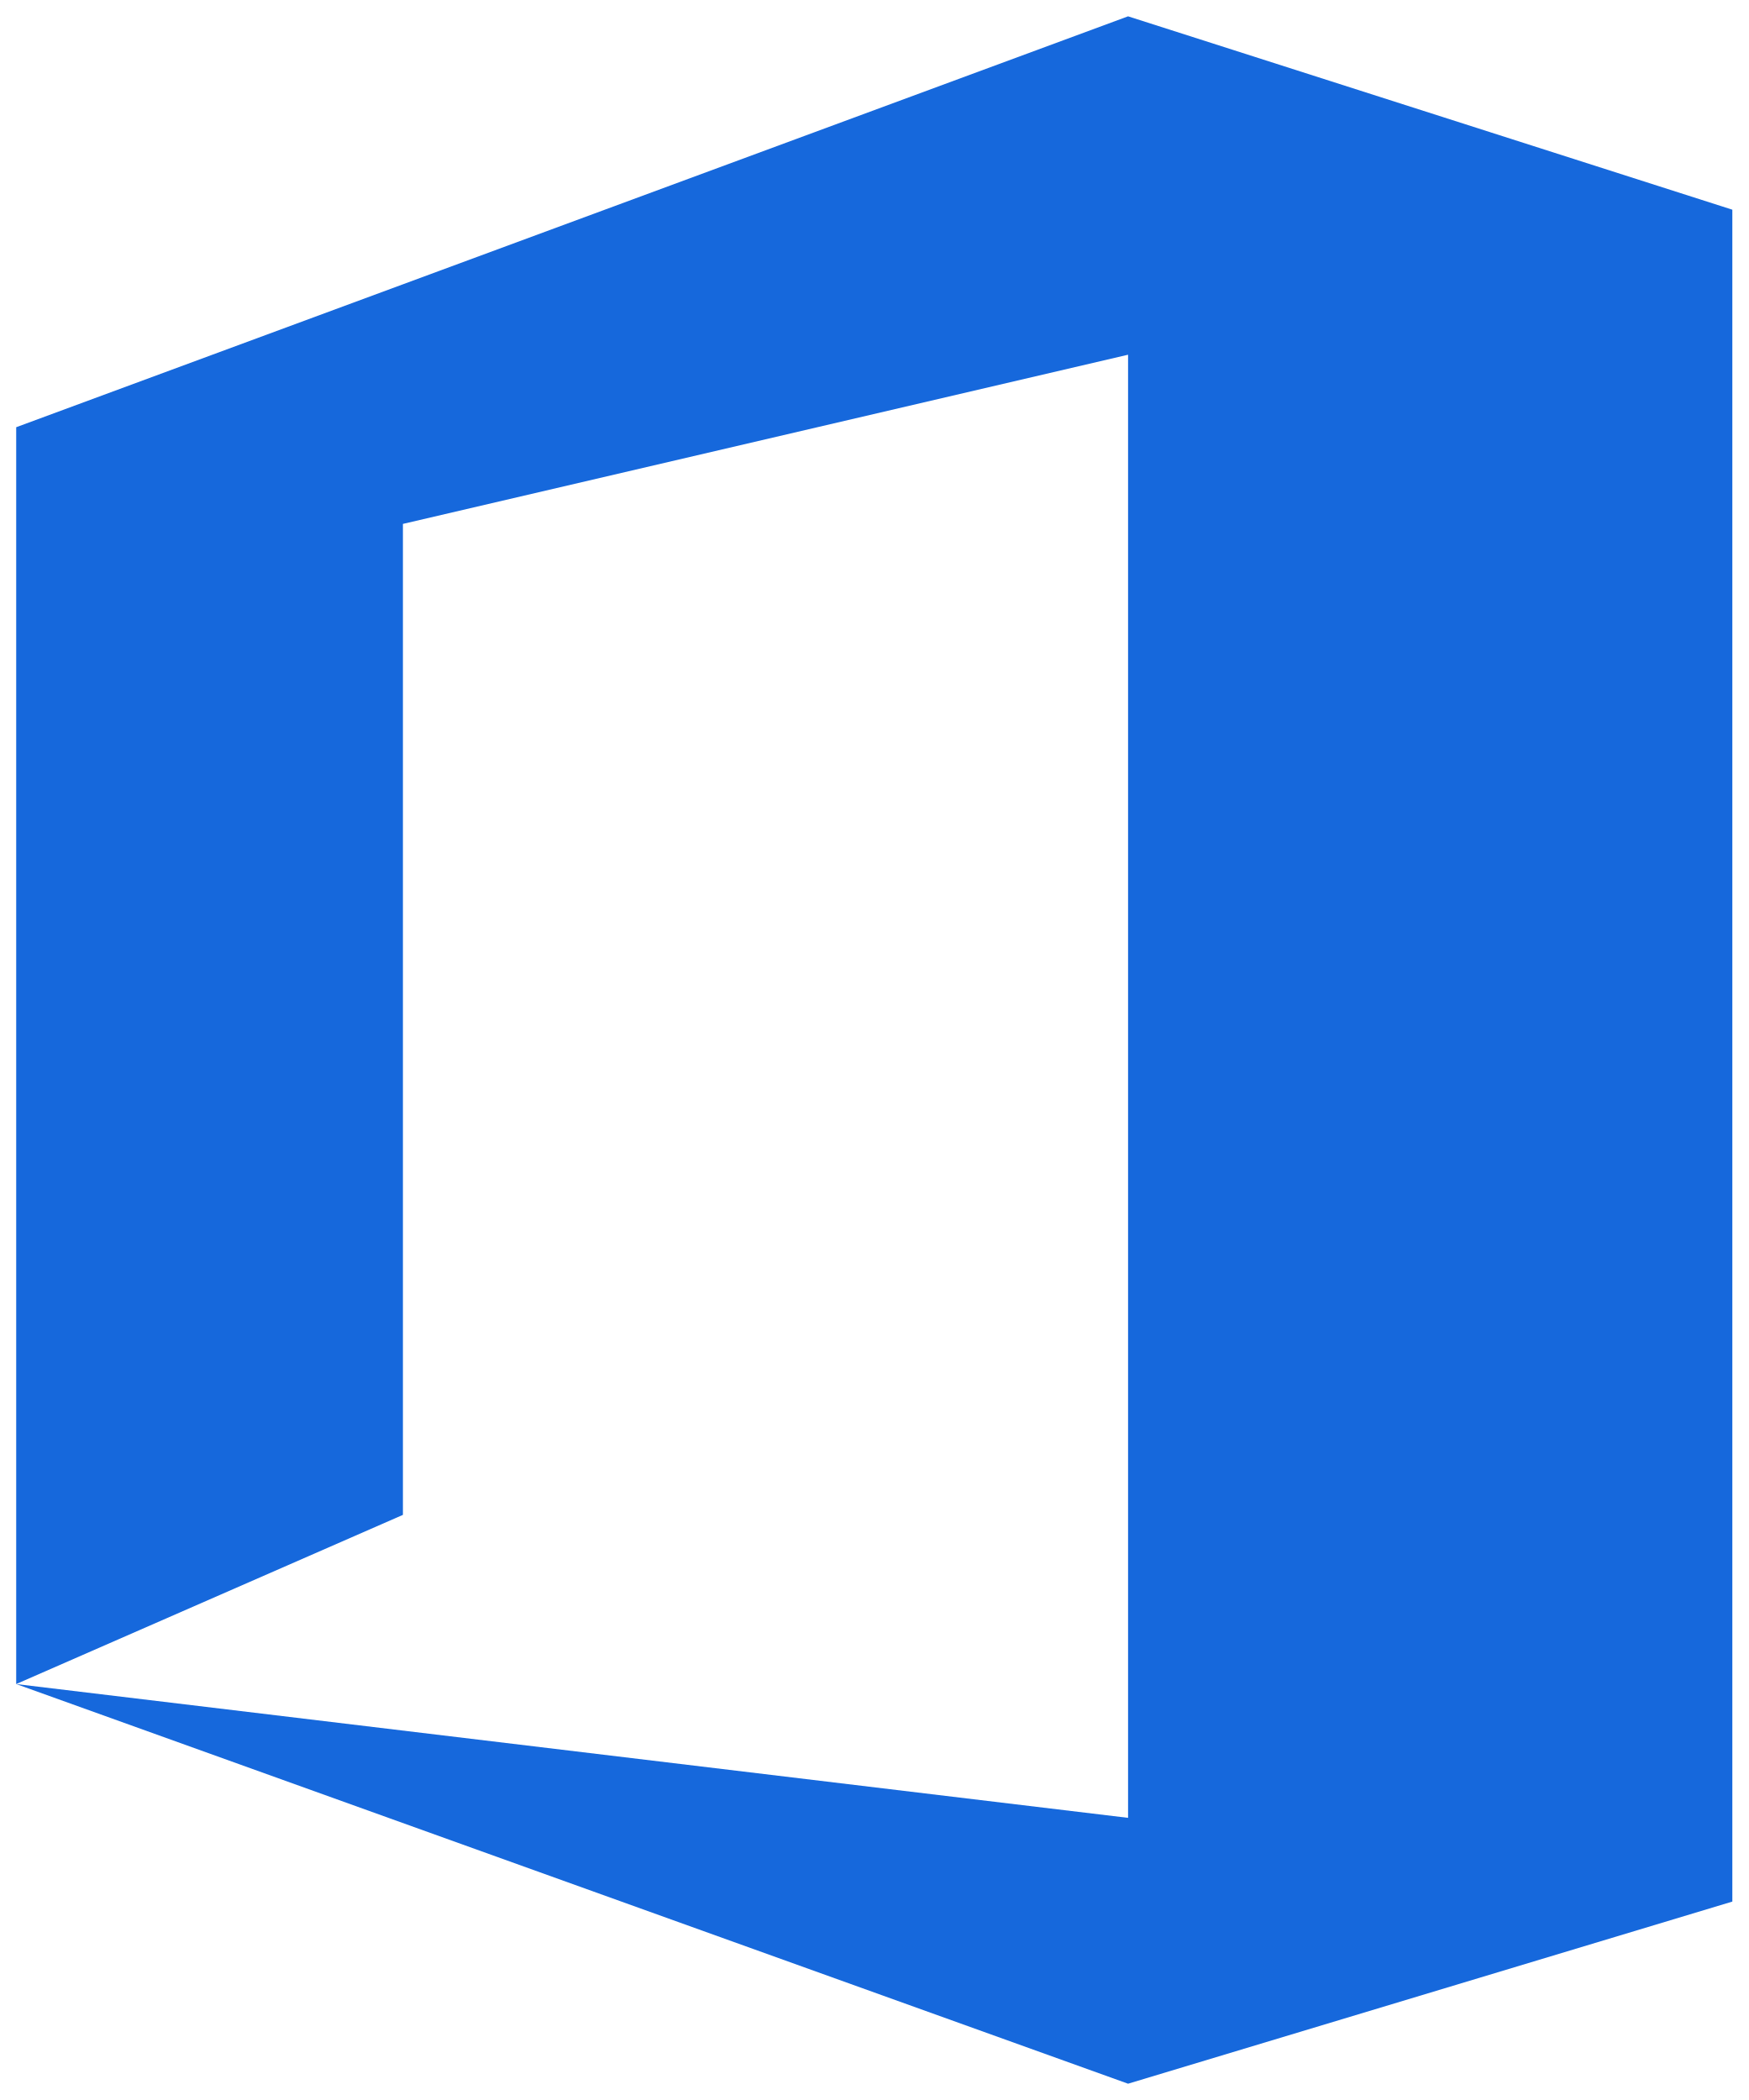
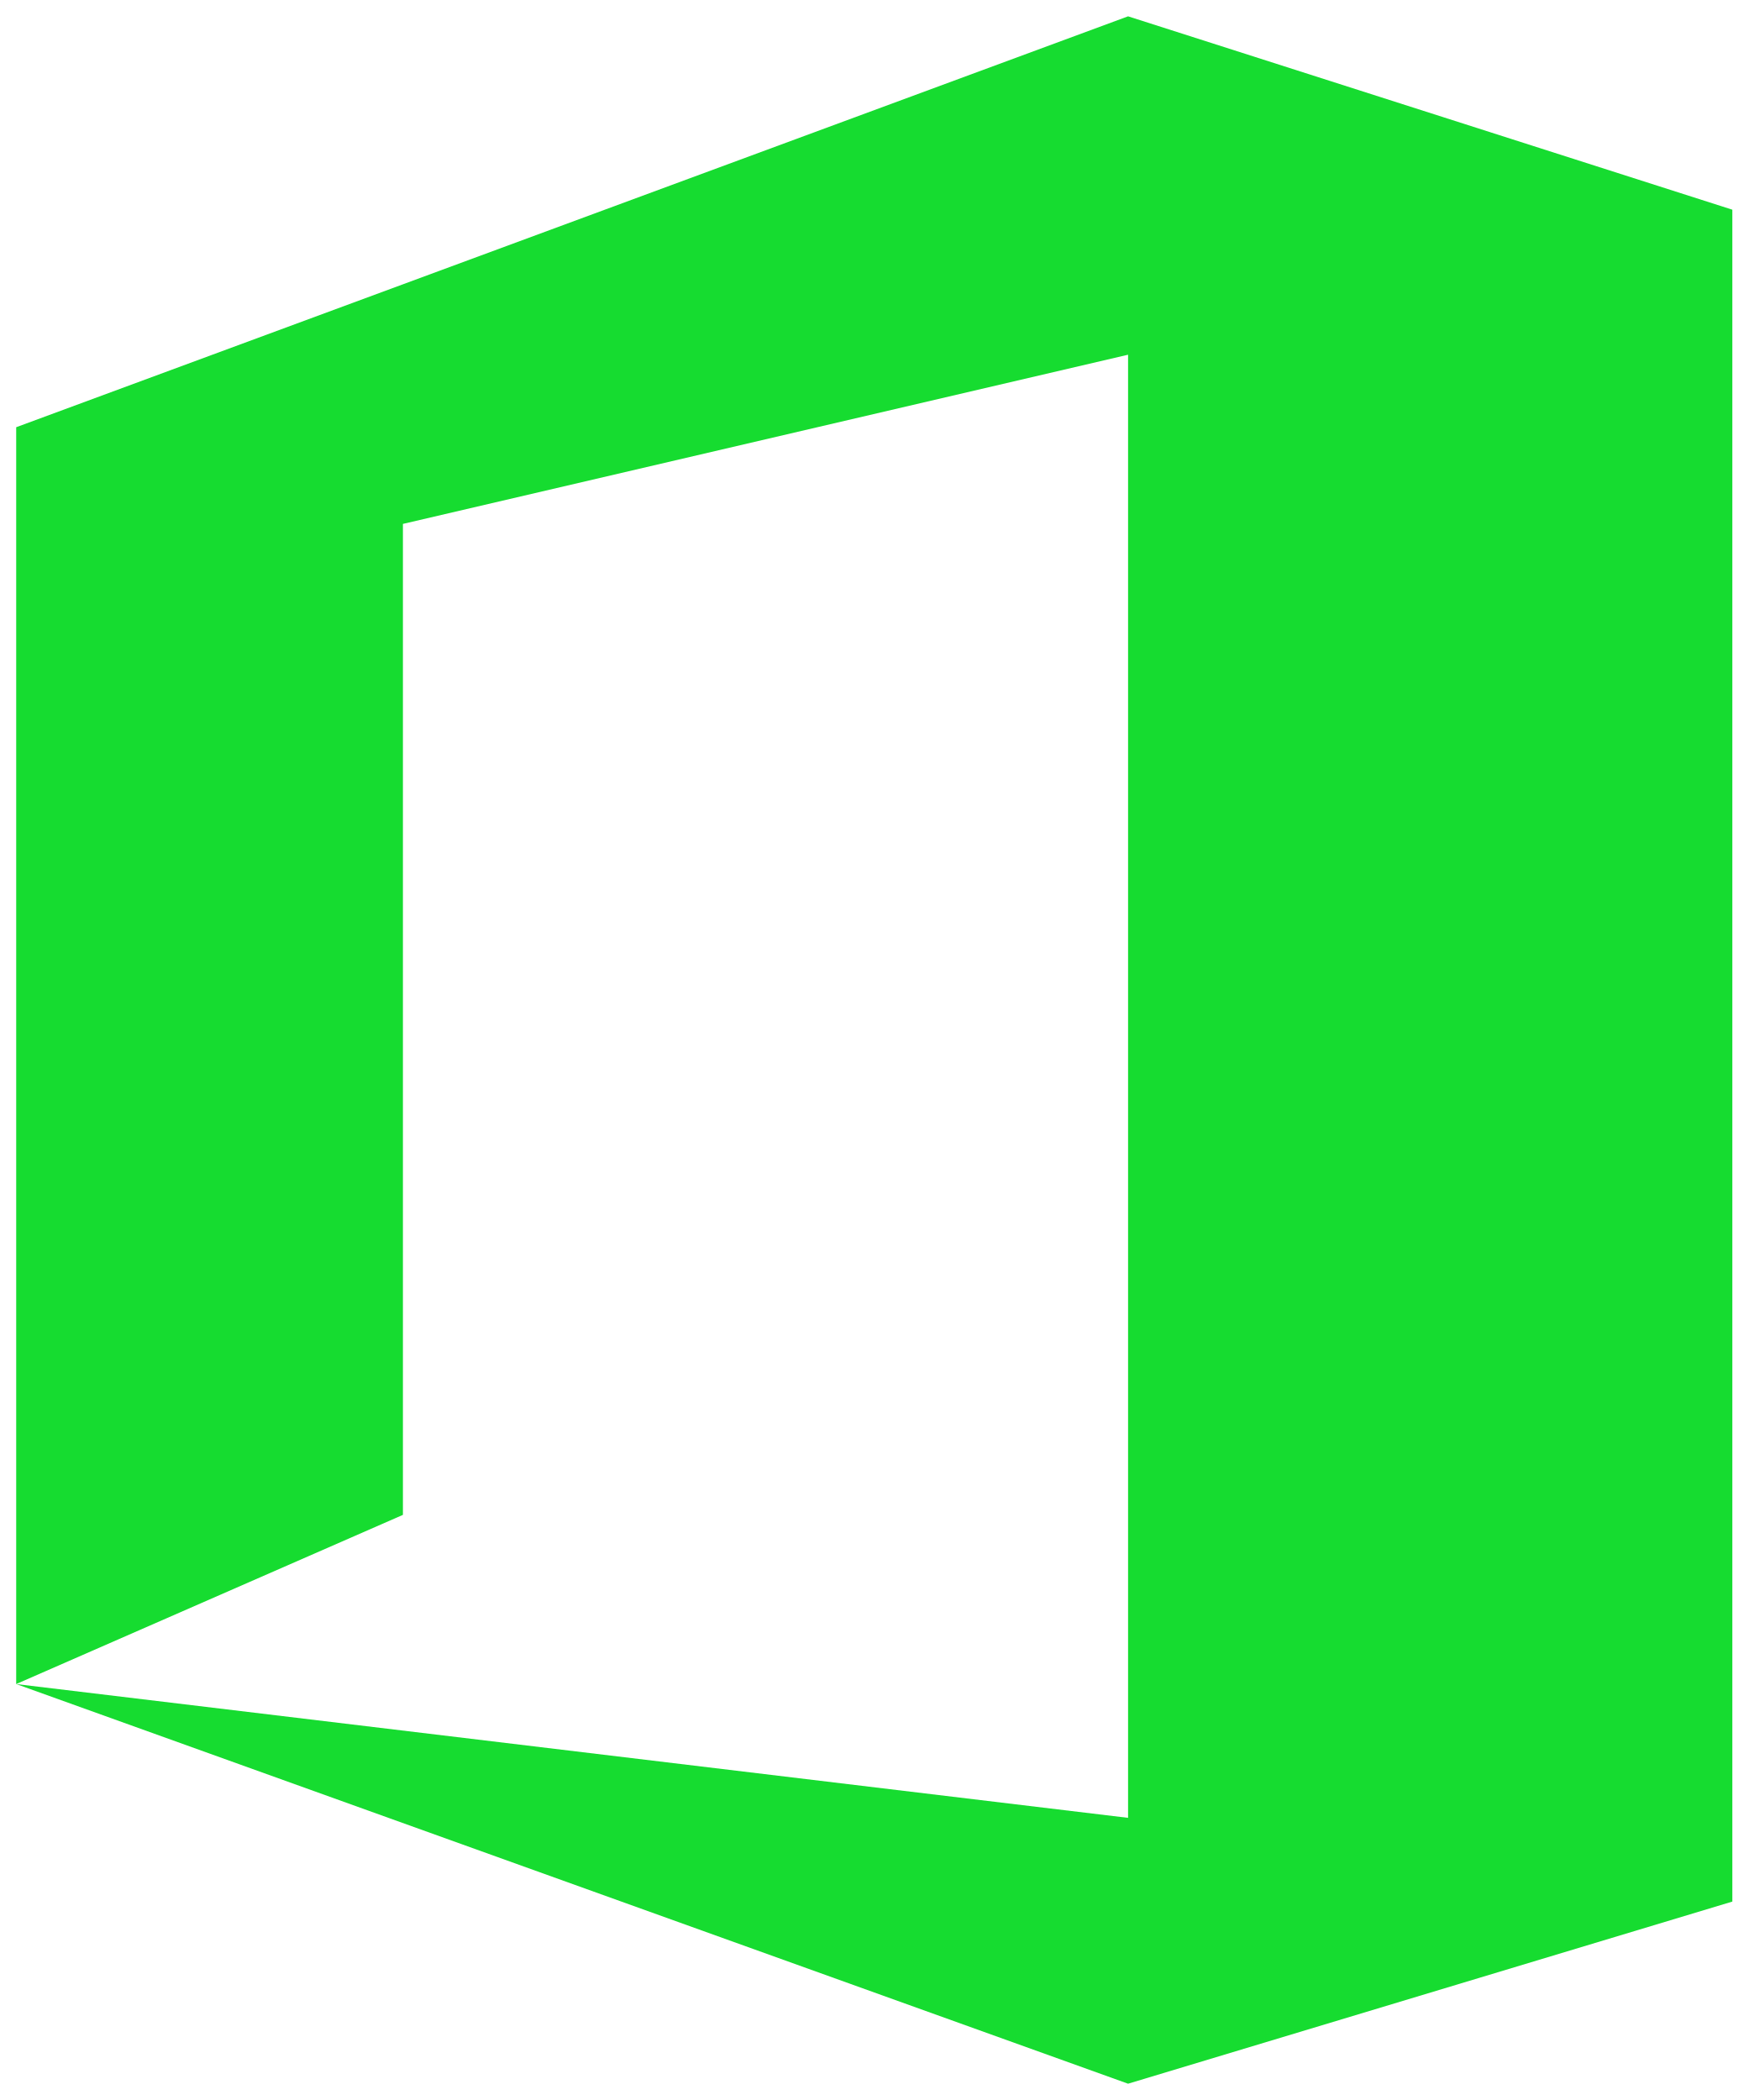
<svg xmlns="http://www.w3.org/2000/svg" version="1.1" viewBox="0 0 53.59 64.356" width="53.59" height="64.356">
  <g transform="translate(-216.0736,-549.2888)">
    <g transform="matrix(1.823295,0,0,1.823295,-597.7168,-124.1225)">
      <g transform="translate(0,-91.13724)">
-         <g fill="#1668dc" transform="matrix(0.7406982,0,0,0.7406982,98.5698,-8.250587)">
+         <g fill="#16dc30" transform="matrix(0.7406982,0,0,0.7406982,98.5698,-8.250587)">
          <path d="m469.87,671.03,0-28.52,25.229-9.324,13.711,4.388,0,38.392-13.711,4.133-25.229-9.069,25.229,3.036,0-33.201-16.454,3.839,0,22.487z" />
        </g>
      </g>
    </g>
  </g>
</svg>
